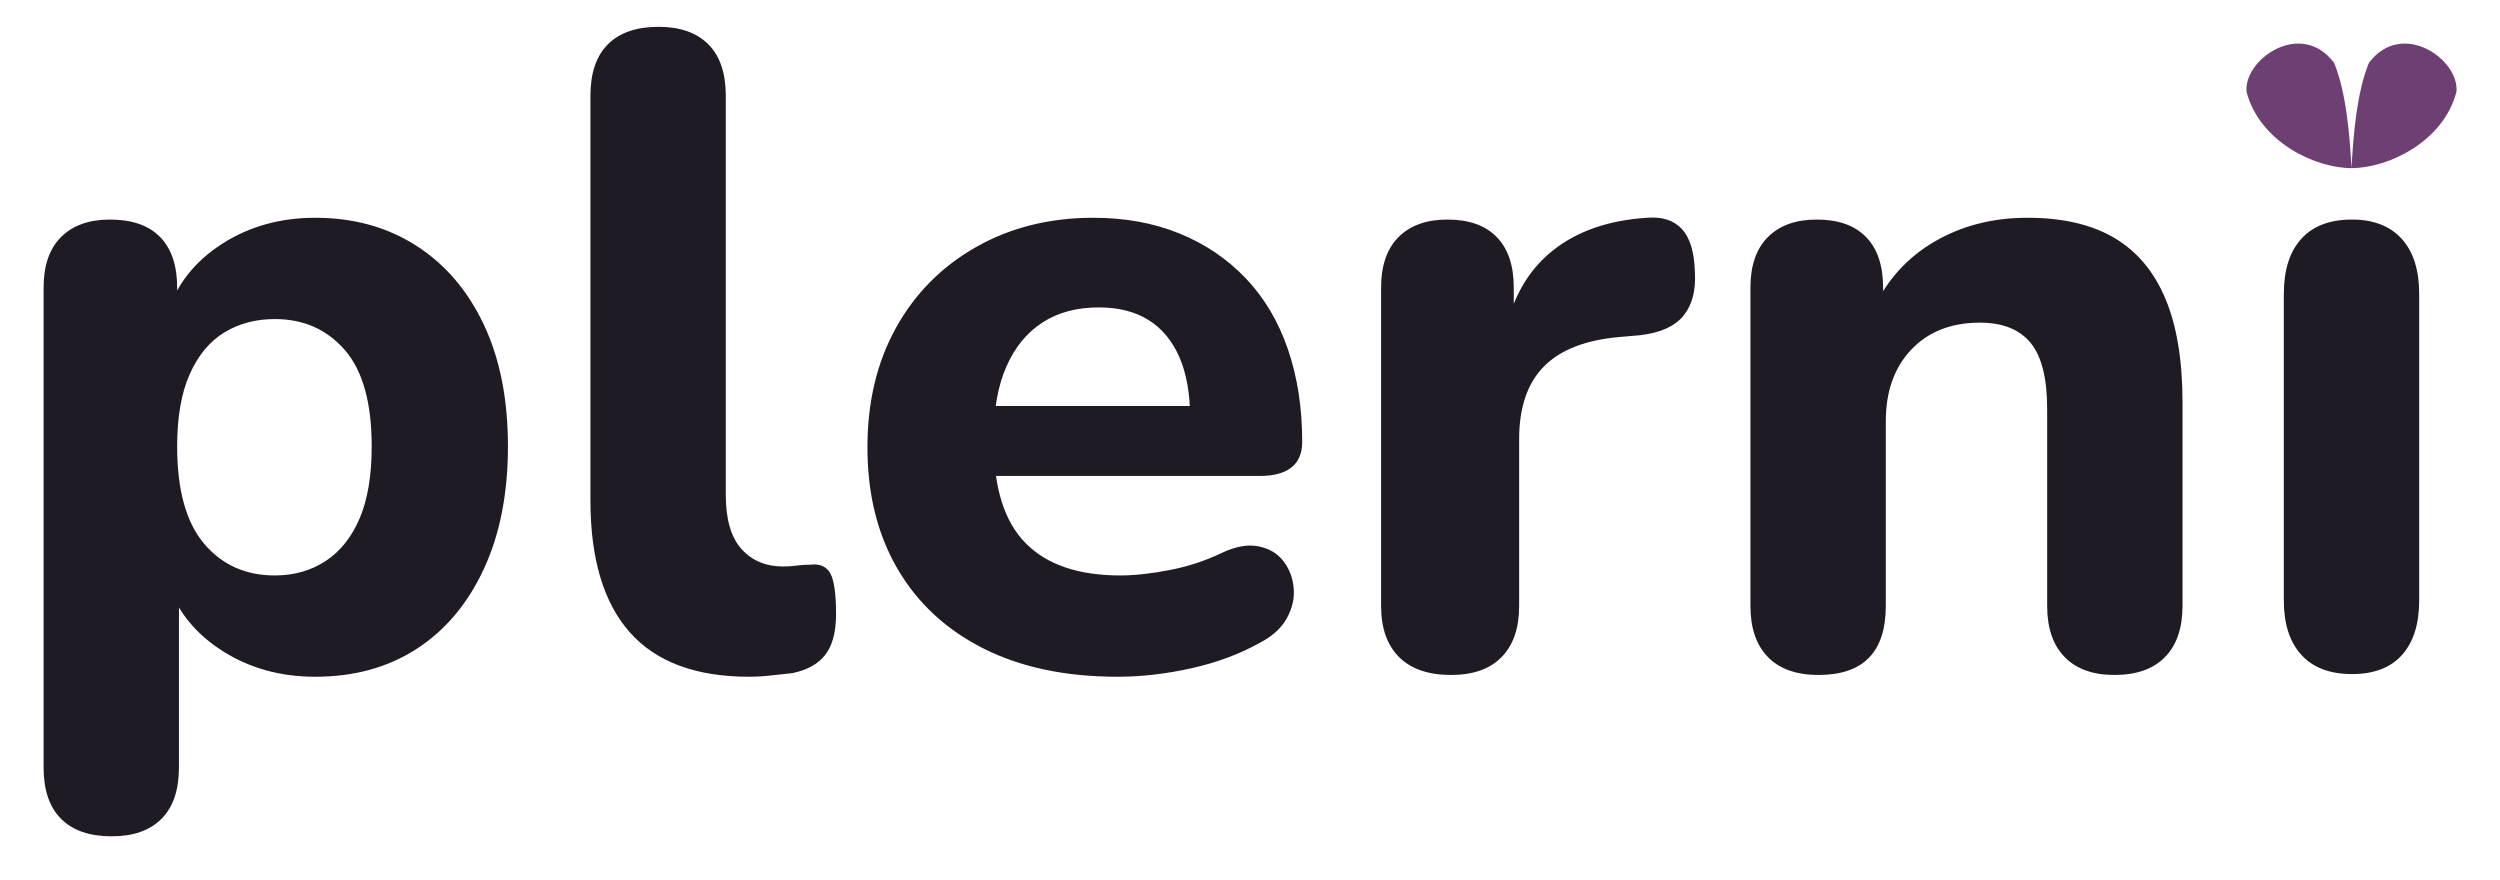
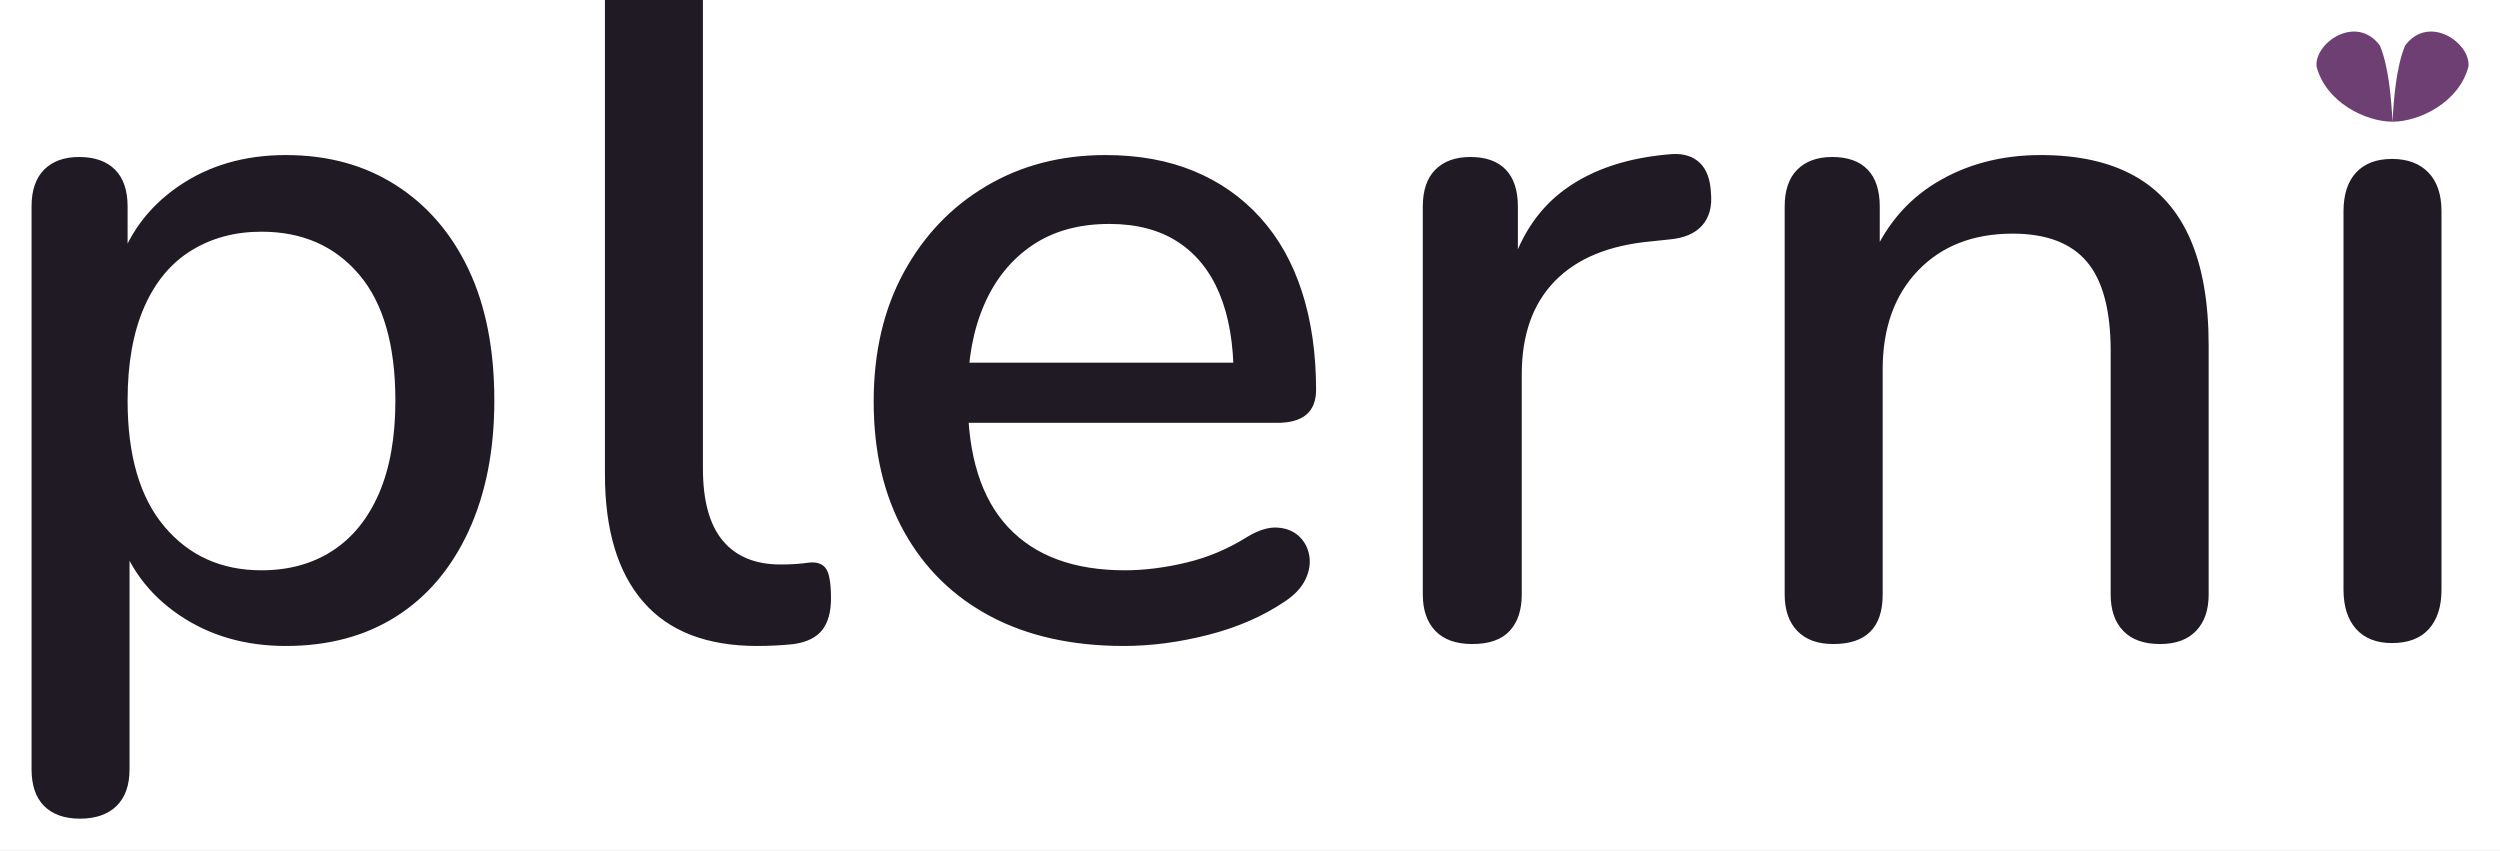
- <svg xmlns="http://www.w3.org/2000/svg" viewBox="9.38 -743.92 2788.77 981.54" role="img" aria-label="plerni">
-   <rect x="9.38" y="-743.92" width="2788.77" height="981.54" fill="#FFFFFF" />
-   <path fill="#1F1A24" d="M 134.00 189.00 L 134.00 189.00 Q 97.00 189.00 77.50 169.50 Q 58.00 150.00 58.00 112.00 L 58.00 112.00 L 58.00 -423.00 Q 58.00 -460.00 77.50 -479.50 Q 97.00 -499.00 132.00 -499.00 L 132.00 -499.00 Q 169.00 -499.00 188.00 -479.50 Q 207.00 -460.00 207.00 -423.00 L 207.00 -423.00 L 207.00 -355.00 L 196.00 -394.00 Q 211.00 -442.00 256.50 -471.50 Q 302.00 -501.00 361.00 -501.00 L 361.00 -501.00 Q 425.00 -501.00 473.50 -470.00 Q 522.00 -439.00 549.00 -382.00 Q 576.00 -325.00 576.00 -246.00 L 576.00 -246.00 Q 576.00 -167.00 549.00 -109.00 Q 522.00 -51.00 474.00 -20.00 Q 426.00 11.00 361.00 11.00 L 361.00 11.00 Q 303.00 11.00 258.00 -17.50 Q 213.00 -46.00 197.00 -92.00 L 197.00 -92.00 L 209.00 -92.00 L 209.00 112.00 Q 209.00 150.00 189.50 169.50 Q 170.00 189.00 134.00 189.00 Z M 316.00 -102.00 L 316.00 -102.00 Q 348.00 -102.00 372.50 -118.00 Q 397.00 -134.00 410.50 -165.50 Q 424.00 -197.00 424.00 -246.00 L 424.00 -246.00 Q 424.00 -319.00 394.00 -353.50 Q 364.00 -388.00 316.00 -388.00 L 316.00 -388.00 Q 284.00 -388.00 259.50 -373.00 Q 235.00 -358.00 221.00 -326.50 Q 207.00 -295.00 207.00 -246.00 L 207.00 -246.00 Q 207.00 -173.00 237.00 -137.50 Q 267.00 -102.00 316.00 -102.00 Z M 845.00 11.00 L 845.00 11.00 Q 756.00 11.00 712.00 -38.50 Q 668.00 -88.00 668.00 -186.00 L 668.00 -186.00 L 668.00 -637.00 Q 668.00 -675.00 687.50 -694.50 Q 707.00 -714.00 744.00 -714.00 L 744.00 -714.00 Q 780.00 -714.00 799.50 -694.50 Q 819.00 -675.00 819.00 -637.00 L 819.00 -637.00 L 819.00 -192.00 Q 819.00 -151.00 836.50 -131.50 Q 854.00 -112.00 883.00 -112.00 L 883.00 -112.00 Q 891.00 -112.00 898.00 -113.00 Q 905.00 -114.00 913.00 -114.00 L 913.00 -114.00 Q 929.00 -116.00 935.50 -104.50 Q 942.00 -93.00 942.00 -59.00 L 942.00 -59.00 Q 942.00 -29.00 930.00 -13.50 Q 918.00 2.00 893.00 7.00 L 893.00 7.00 Q 883.00 8.00 870.00 9.50 Q 857.00 11.00 845.00 11.00 Z M 1256.00 11.00 L 1256.00 11.00 Q 1169.00 11.00 1106.50 -20.50 Q 1044.00 -52.00 1010.50 -109.50 Q 977.00 -167.00 977.00 -245.00 L 977.00 -245.00 Q 977.00 -321.00 1009.00 -378.50 Q 1041.00 -436.00 1098.50 -468.50 Q 1156.00 -501.00 1229.00 -501.00 L 1229.00 -501.00 Q 1282.00 -501.00 1325.00 -483.50 Q 1368.00 -466.00 1399.00 -433.50 Q 1430.00 -401.00 1446.00 -354.50 Q 1462.00 -308.00 1462.00 -251.00 L 1462.00 -251.00 Q 1462.00 -232.00 1450.00 -222.50 Q 1438.00 -213.00 1415.00 -213.00 L 1415.00 -213.00 L 1101.00 -213.00 L 1101.00 -291.00 L 1353.00 -291.00 L 1337.00 -277.00 Q 1337.00 -318.00 1325.00 -345.50 Q 1313.00 -373.00 1290.50 -387.00 Q 1268.00 -401.00 1235.00 -401.00 L 1235.00 -401.00 Q 1198.00 -401.00 1172.00 -384.00 Q 1146.00 -367.00 1132.00 -335.00 Q 1118.00 -303.00 1118.00 -258.00 L 1118.00 -258.00 L 1118.00 -250.00 Q 1118.00 -174.00 1153.50 -138.00 Q 1189.00 -102.00 1259.00 -102.00 L 1259.00 -102.00 Q 1283.00 -102.00 1314.00 -108.00 Q 1345.00 -114.00 1372.00 -127.00 L 1372.00 -127.00 Q 1395.00 -138.00 1413.00 -134.50 Q 1431.00 -131.00 1441.00 -118.00 Q 1451.00 -105.00 1452.50 -88.00 Q 1454.00 -71.00 1445.00 -54.50 Q 1436.00 -38.00 1415.00 -27.00 L 1415.00 -27.00 Q 1381.00 -8.00 1338.50 1.50 Q 1296.00 11.00 1256.00 11.00 Z M 1628.00 9.00 L 1628.00 9.00 Q 1590.00 9.00 1570.00 -11.00 Q 1550.00 -31.00 1550.00 -68.00 L 1550.00 -68.00 L 1550.00 -423.00 Q 1550.00 -460.00 1569.50 -479.50 Q 1589.00 -499.00 1624.00 -499.00 L 1624.00 -499.00 Q 1660.00 -499.00 1679.00 -479.50 Q 1698.00 -460.00 1698.00 -423.00 L 1698.00 -423.00 L 1698.00 -371.00 L 1688.00 -371.00 Q 1700.00 -431.00 1741.00 -464.00 Q 1782.00 -497.00 1847.00 -501.00 L 1847.00 -501.00 Q 1872.00 -503.00 1885.50 -488.50 Q 1899.00 -474.00 1900.00 -441.00 L 1900.00 -441.00 Q 1902.00 -410.00 1887.50 -392.00 Q 1873.00 -374.00 1839.00 -370.00 L 1839.00 -370.00 L 1816.00 -368.00 Q 1759.00 -363.00 1731.50 -335.00 Q 1704.00 -307.00 1704.00 -254.00 L 1704.00 -254.00 L 1704.00 -68.00 Q 1704.00 -31.00 1684.50 -11.00 Q 1665.00 9.00 1628.00 9.00 Z M 2038.00 9.00 L 2038.00 9.00 Q 2001.00 9.00 1981.50 -11.00 Q 1962.00 -31.00 1962.00 -68.00 L 1962.00 -68.00 L 1962.00 -423.00 Q 1962.00 -460.00 1981.50 -479.50 Q 2001.00 -499.00 2036.00 -499.00 L 2036.00 -499.00 Q 2072.00 -499.00 2091.00 -479.50 Q 2110.00 -460.00 2110.00 -423.00 L 2110.00 -423.00 L 2110.00 -366.00 L 2099.00 -399.00 Q 2122.00 -448.00 2167.50 -474.50 Q 2213.00 -501.00 2271.00 -501.00 L 2271.00 -501.00 Q 2330.00 -501.00 2368.00 -478.50 Q 2406.00 -456.00 2425.00 -410.50 Q 2444.00 -365.00 2444.00 -295.00 L 2444.00 -295.00 L 2444.00 -68.00 Q 2444.00 -31.00 2424.50 -11.00 Q 2405.00 9.00 2368.00 9.00 L 2368.00 9.00 Q 2332.00 9.00 2312.50 -11.00 Q 2293.00 -31.00 2293.00 -68.00 L 2293.00 -68.00 L 2293.00 -288.00 Q 2293.00 -339.00 2274.50 -361.50 Q 2256.00 -384.00 2218.00 -384.00 L 2218.00 -384.00 Q 2170.00 -384.00 2141.50 -354.00 Q 2113.00 -324.00 2113.00 -274.00 L 2113.00 -274.00 L 2113.00 -68.00 Q 2113.00 9.00 2038.00 9.00 Z M 2633.00 8.00 L 2633.00 8.00 Q 2596.00 8.00 2576.50 -13.50 Q 2557.00 -35.00 2557.00 -74.00 L 2557.00 -74.00 L 2557.00 -416.00 Q 2557.00 -456.00 2576.50 -477.50 Q 2596.00 -499.00 2633.00 -499.00 L 2633.00 -499.00 Q 2669.00 -499.00 2688.50 -477.50 Q 2708.00 -456.00 2708.00 -416.00 L 2708.00 -416.00 L 2708.00 -74.00 Q 2708.00 -35.00 2689.00 -13.50 Q 2670.00 8.00 2633.00 8.00 Z" />
-   <path fill="#6E3F73" transform="translate(2632.50 -556.38)" d="M 0 0 C 40.96 0.00 102.40 -29.39 117.03 -84.90 C 120.93 -120.82 56.56 -166.54 19.50 -117.55 C 5.85 -84.90 1.95 -35.92 0.00 0.00 Z M 0.00 0.00 C -1.95 -35.92 -5.85 -84.90 -19.50 -117.55 C -56.56 -166.54 -120.93 -120.82 -117.03 -84.90 C -102.40 -29.39 -40.96 0.00 0.00 0.00 Z" />
+ <svg xmlns="http://www.w3.org/2000/svg" viewBox="38.48 -656.82 2576.82 876.34" role="img" aria-label="plerni">
+   <rect x="38.48" y="-656.82" width="2576.82" height="876.34" fill="#FFFFFF" />
+   <path fill="#1F1A24" d="M 121.00 187.00 L 121.00 187.00 Q 97.00 187.00 84.00 174.00 Q 71.00 161.00 71.00 136.00 L 71.00 136.00 L 71.00 -444.00 Q 71.00 -469.00 84.00 -482.00 Q 97.00 -495.00 120.00 -495.00 L 120.00 -495.00 Q 144.00 -495.00 157.00 -482.00 Q 170.00 -469.00 170.00 -444.00 L 170.00 -444.00 L 170.00 -357.00 L 159.00 -378.00 Q 175.00 -432.00 222.00 -464.50 Q 269.00 -497.00 333.00 -497.00 L 333.00 -497.00 Q 398.00 -497.00 446.50 -466.00 Q 495.00 -435.00 521.50 -379.00 Q 548.00 -323.00 548.00 -244.00 L 548.00 -244.00 Q 548.00 -167.00 521.50 -109.50 Q 495.00 -52.00 447.00 -21.50 Q 399.00 9.00 333.00 9.00 L 333.00 9.00 Q 270.00 9.00 223.00 -23.00 Q 176.00 -55.00 160.00 -108.00 L 160.00 -108.00 L 172.00 -108.00 L 172.00 136.00 Q 172.00 161.00 158.50 174.00 Q 145.00 187.00 121.00 187.00 Z M 308.00 -69.00 L 308.00 -69.00 Q 350.00 -69.00 381.00 -89.00 Q 412.00 -109.00 429.00 -148.00 Q 446.00 -187.00 446.00 -244.00 L 446.00 -244.00 Q 446.00 -330.00 408.50 -374.00 Q 371.00 -418.00 308.00 -418.00 L 308.00 -418.00 Q 267.00 -418.00 235.50 -398.50 Q 204.00 -379.00 187.00 -340.00 Q 170.00 -301.00 170.00 -244.00 L 170.00 -244.00 Q 170.00 -159.00 208.00 -114.00 Q 246.00 -69.00 308.00 -69.00 Z M 819.00 9.00 L 819.00 9.00 Q 741.00 9.00 701.50 -36.50 Q 662.00 -82.00 662.00 -168.00 L 662.00 -168.00 L 662.00 -661.00 Q 662.00 -686.00 675.00 -699.00 Q 688.00 -712.00 712.00 -712.00 L 712.00 -712.00 Q 736.00 -712.00 749.50 -699.00 Q 763.00 -686.00 763.00 -661.00 L 763.00 -661.00 L 763.00 -174.00 Q 763.00 -124.00 783.50 -99.50 Q 804.00 -75.00 843.00 -75.00 L 843.00 -75.00 Q 852.00 -75.00 859.00 -75.50 Q 866.00 -76.00 873.00 -77.00 L 873.00 -77.00 Q 885.00 -78.00 890.00 -70.50 Q 895.00 -63.00 895.00 -40.00 L 895.00 -40.00 Q 895.00 -19.00 886.00 -7.50 Q 877.00 4.00 857.00 7.00 L 857.00 7.00 Q 848.00 8.00 838.00 8.50 Q 828.00 9.00 819.00 9.00 Z M 1197.00 9.00 L 1197.00 9.00 Q 1117.00 9.00 1059.50 -21.50 Q 1002.00 -52.00 970.50 -108.50 Q 939.00 -165.00 939.00 -243.00 L 939.00 -243.00 Q 939.00 -319.00 970.00 -376.00 Q 1001.00 -433.00 1055.00 -465.00 Q 1109.00 -497.00 1178.00 -497.00 L 1178.00 -497.00 Q 1229.00 -497.00 1269.00 -480.50 Q 1309.00 -464.00 1337.50 -432.50 Q 1366.00 -401.00 1380.50 -356.00 Q 1395.00 -311.00 1395.00 -255.00 L 1395.00 -255.00 Q 1395.00 -238.00 1385.00 -229.50 Q 1375.00 -221.00 1355.00 -221.00 L 1355.00 -221.00 L 1019.00 -221.00 L 1019.00 -283.00 L 1327.00 -283.00 L 1310.00 -269.00 Q 1310.00 -319.00 1295.50 -354.00 Q 1281.00 -389.00 1252.50 -407.50 Q 1224.00 -426.00 1182.00 -426.00 L 1182.00 -426.00 Q 1135.00 -426.00 1102.50 -404.00 Q 1070.00 -382.00 1053.00 -343.00 Q 1036.00 -304.00 1036.00 -252.00 L 1036.00 -252.00 L 1036.00 -246.00 Q 1036.00 -158.00 1077.50 -113.50 Q 1119.00 -69.00 1198.00 -69.00 L 1198.00 -69.00 Q 1228.00 -69.00 1261.50 -77.00 Q 1295.00 -85.00 1325.00 -104.00 L 1325.00 -104.00 Q 1342.00 -114.00 1355.50 -113.00 Q 1369.00 -112.00 1377.50 -104.00 Q 1386.00 -96.00 1388.00 -84.00 Q 1390.00 -72.00 1384.00 -59.50 Q 1378.00 -47.00 1363.00 -37.00 L 1363.00 -37.00 Q 1329.00 -14.00 1284.00 -2.50 Q 1239.00 9.00 1197.00 9.00 Z M 1556.00 7.00 L 1556.00 7.00 Q 1531.00 7.00 1518.00 -6.50 Q 1505.00 -20.00 1505.00 -44.00 L 1505.00 -44.00 L 1505.00 -444.00 Q 1505.00 -469.00 1518.00 -482.00 Q 1531.00 -495.00 1554.00 -495.00 L 1554.00 -495.00 Q 1578.00 -495.00 1590.50 -482.00 Q 1603.00 -469.00 1603.00 -444.00 L 1603.00 -444.00 L 1603.00 -371.00 L 1593.00 -371.00 Q 1609.00 -431.00 1652.00 -462.00 Q 1695.00 -493.00 1762.00 -498.00 L 1762.00 -498.00 Q 1780.00 -499.00 1790.50 -489.00 Q 1801.00 -479.00 1802.00 -458.00 L 1802.00 -458.00 Q 1804.00 -437.00 1793.00 -424.50 Q 1782.00 -412.00 1759.00 -410.00 L 1759.00 -410.00 L 1740.00 -408.00 Q 1675.00 -402.00 1641.00 -367.00 Q 1607.00 -332.00 1607.00 -271.00 L 1607.00 -271.00 L 1607.00 -44.00 Q 1607.00 -20.00 1594.50 -6.50 Q 1582.00 7.00 1556.00 7.00 Z M 1928.00 7.00 L 1928.00 7.00 Q 1904.00 7.00 1891.00 -6.50 Q 1878.00 -20.00 1878.00 -44.00 L 1878.00 -44.00 L 1878.00 -444.00 Q 1878.00 -469.00 1891.00 -482.00 Q 1904.00 -495.00 1927.00 -495.00 L 1927.00 -495.00 Q 1951.00 -495.00 1963.50 -482.00 Q 1976.00 -469.00 1976.00 -444.00 L 1976.00 -444.00 L 1976.00 -366.00 L 1965.00 -384.00 Q 1987.00 -440.00 2034.00 -468.50 Q 2081.00 -497.00 2142.00 -497.00 L 2142.00 -497.00 Q 2200.00 -497.00 2238.50 -475.50 Q 2277.00 -454.00 2296.00 -410.50 Q 2315.00 -367.00 2315.00 -301.00 L 2315.00 -301.00 L 2315.00 -44.00 Q 2315.00 -20.00 2302.00 -6.50 Q 2289.00 7.00 2265.00 7.00 L 2265.00 7.00 Q 2240.00 7.00 2227.00 -6.50 Q 2214.00 -20.00 2214.00 -44.00 L 2214.00 -44.00 L 2214.00 -295.00 Q 2214.00 -358.00 2189.50 -387.00 Q 2165.00 -416.00 2113.00 -416.00 L 2113.00 -416.00 Q 2052.00 -416.00 2015.50 -378.00 Q 1979.00 -340.00 1979.00 -276.00 L 1979.00 -276.00 L 1979.00 -44.00 Q 1979.00 7.00 1928.00 7.00 Z M 2504.00 6.00 L 2504.00 6.00 Q 2480.00 6.00 2467.00 -8.50 Q 2454.00 -23.00 2454.00 -49.00 L 2454.00 -49.00 L 2454.00 -439.00 Q 2454.00 -465.00 2467.00 -479.00 Q 2480.00 -493.00 2504.00 -493.00 L 2504.00 -493.00 Q 2528.00 -493.00 2541.50 -479.00 Q 2555.00 -465.00 2555.00 -439.00 L 2555.00 -439.00 L 2555.00 -49.00 Q 2555.00 -23.00 2542.00 -8.50 Q 2529.00 6.00 2504.00 6.00 Z" />
+   <path fill="#6E3F73" transform="translate(2504.50 -531.38)" d="M 0 0 C 27.40 0.00 68.49 -19.66 78.28 -56.79 C 80.88 -80.81 37.83 -111.39 13.05 -78.63 C 3.91 -56.79 1.30 -24.03 0.00 0.00 Z M 0.00 0.00 C -1.30 -24.03 -3.91 -56.79 -13.05 -78.63 C -37.83 -111.39 -80.88 -80.81 -78.28 -56.79 C -68.49 -19.66 -27.40 0.00 0.00 0.00 Z" />
</svg>
